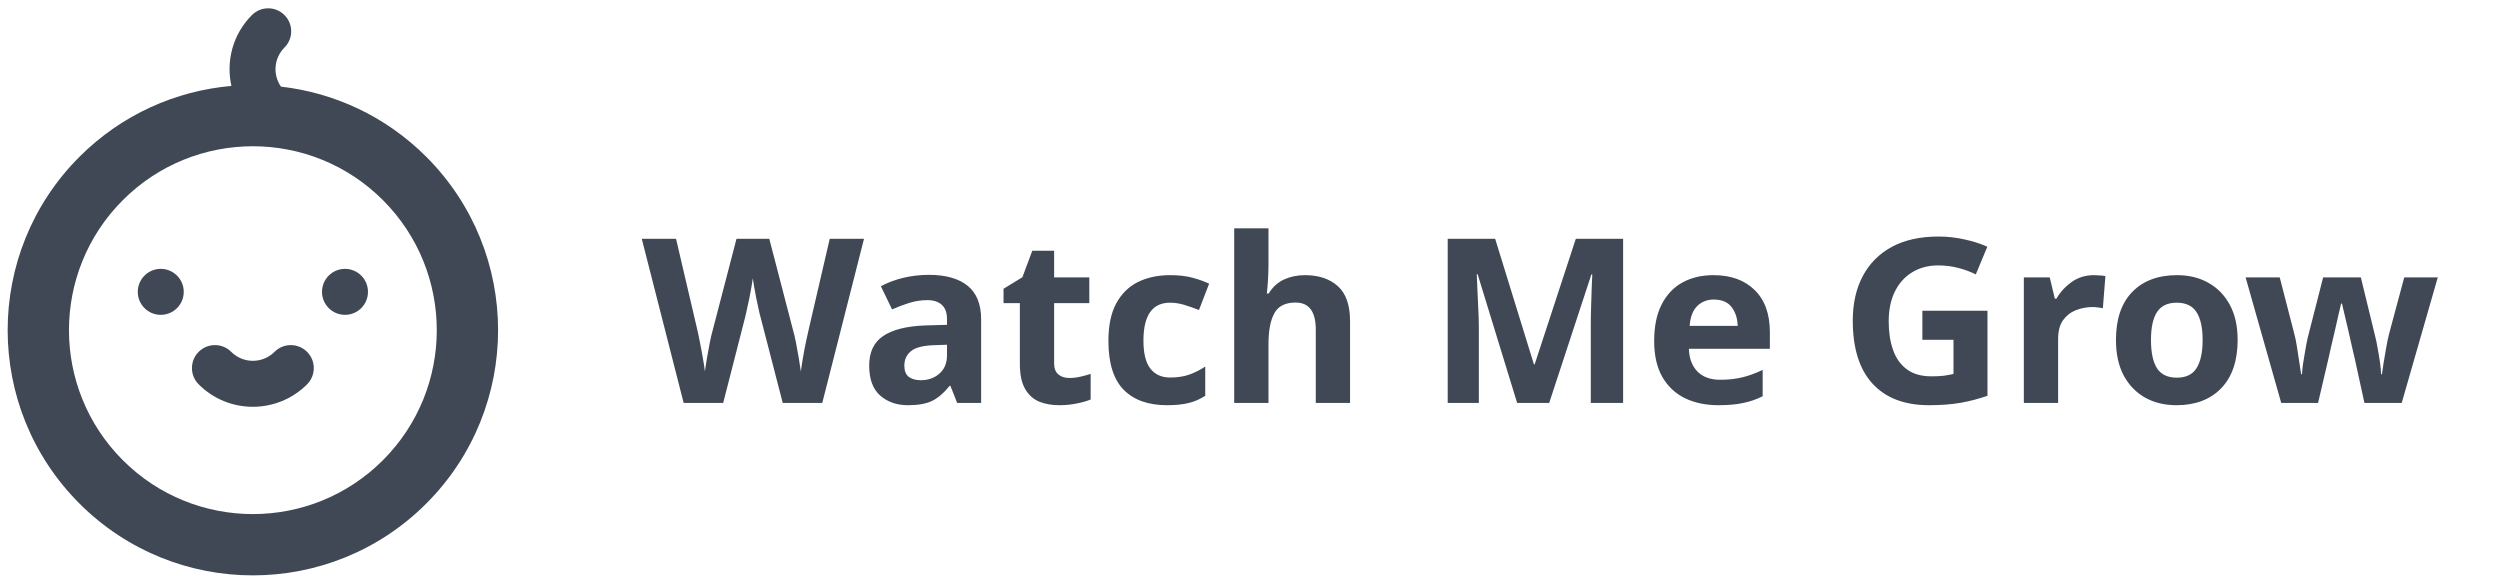
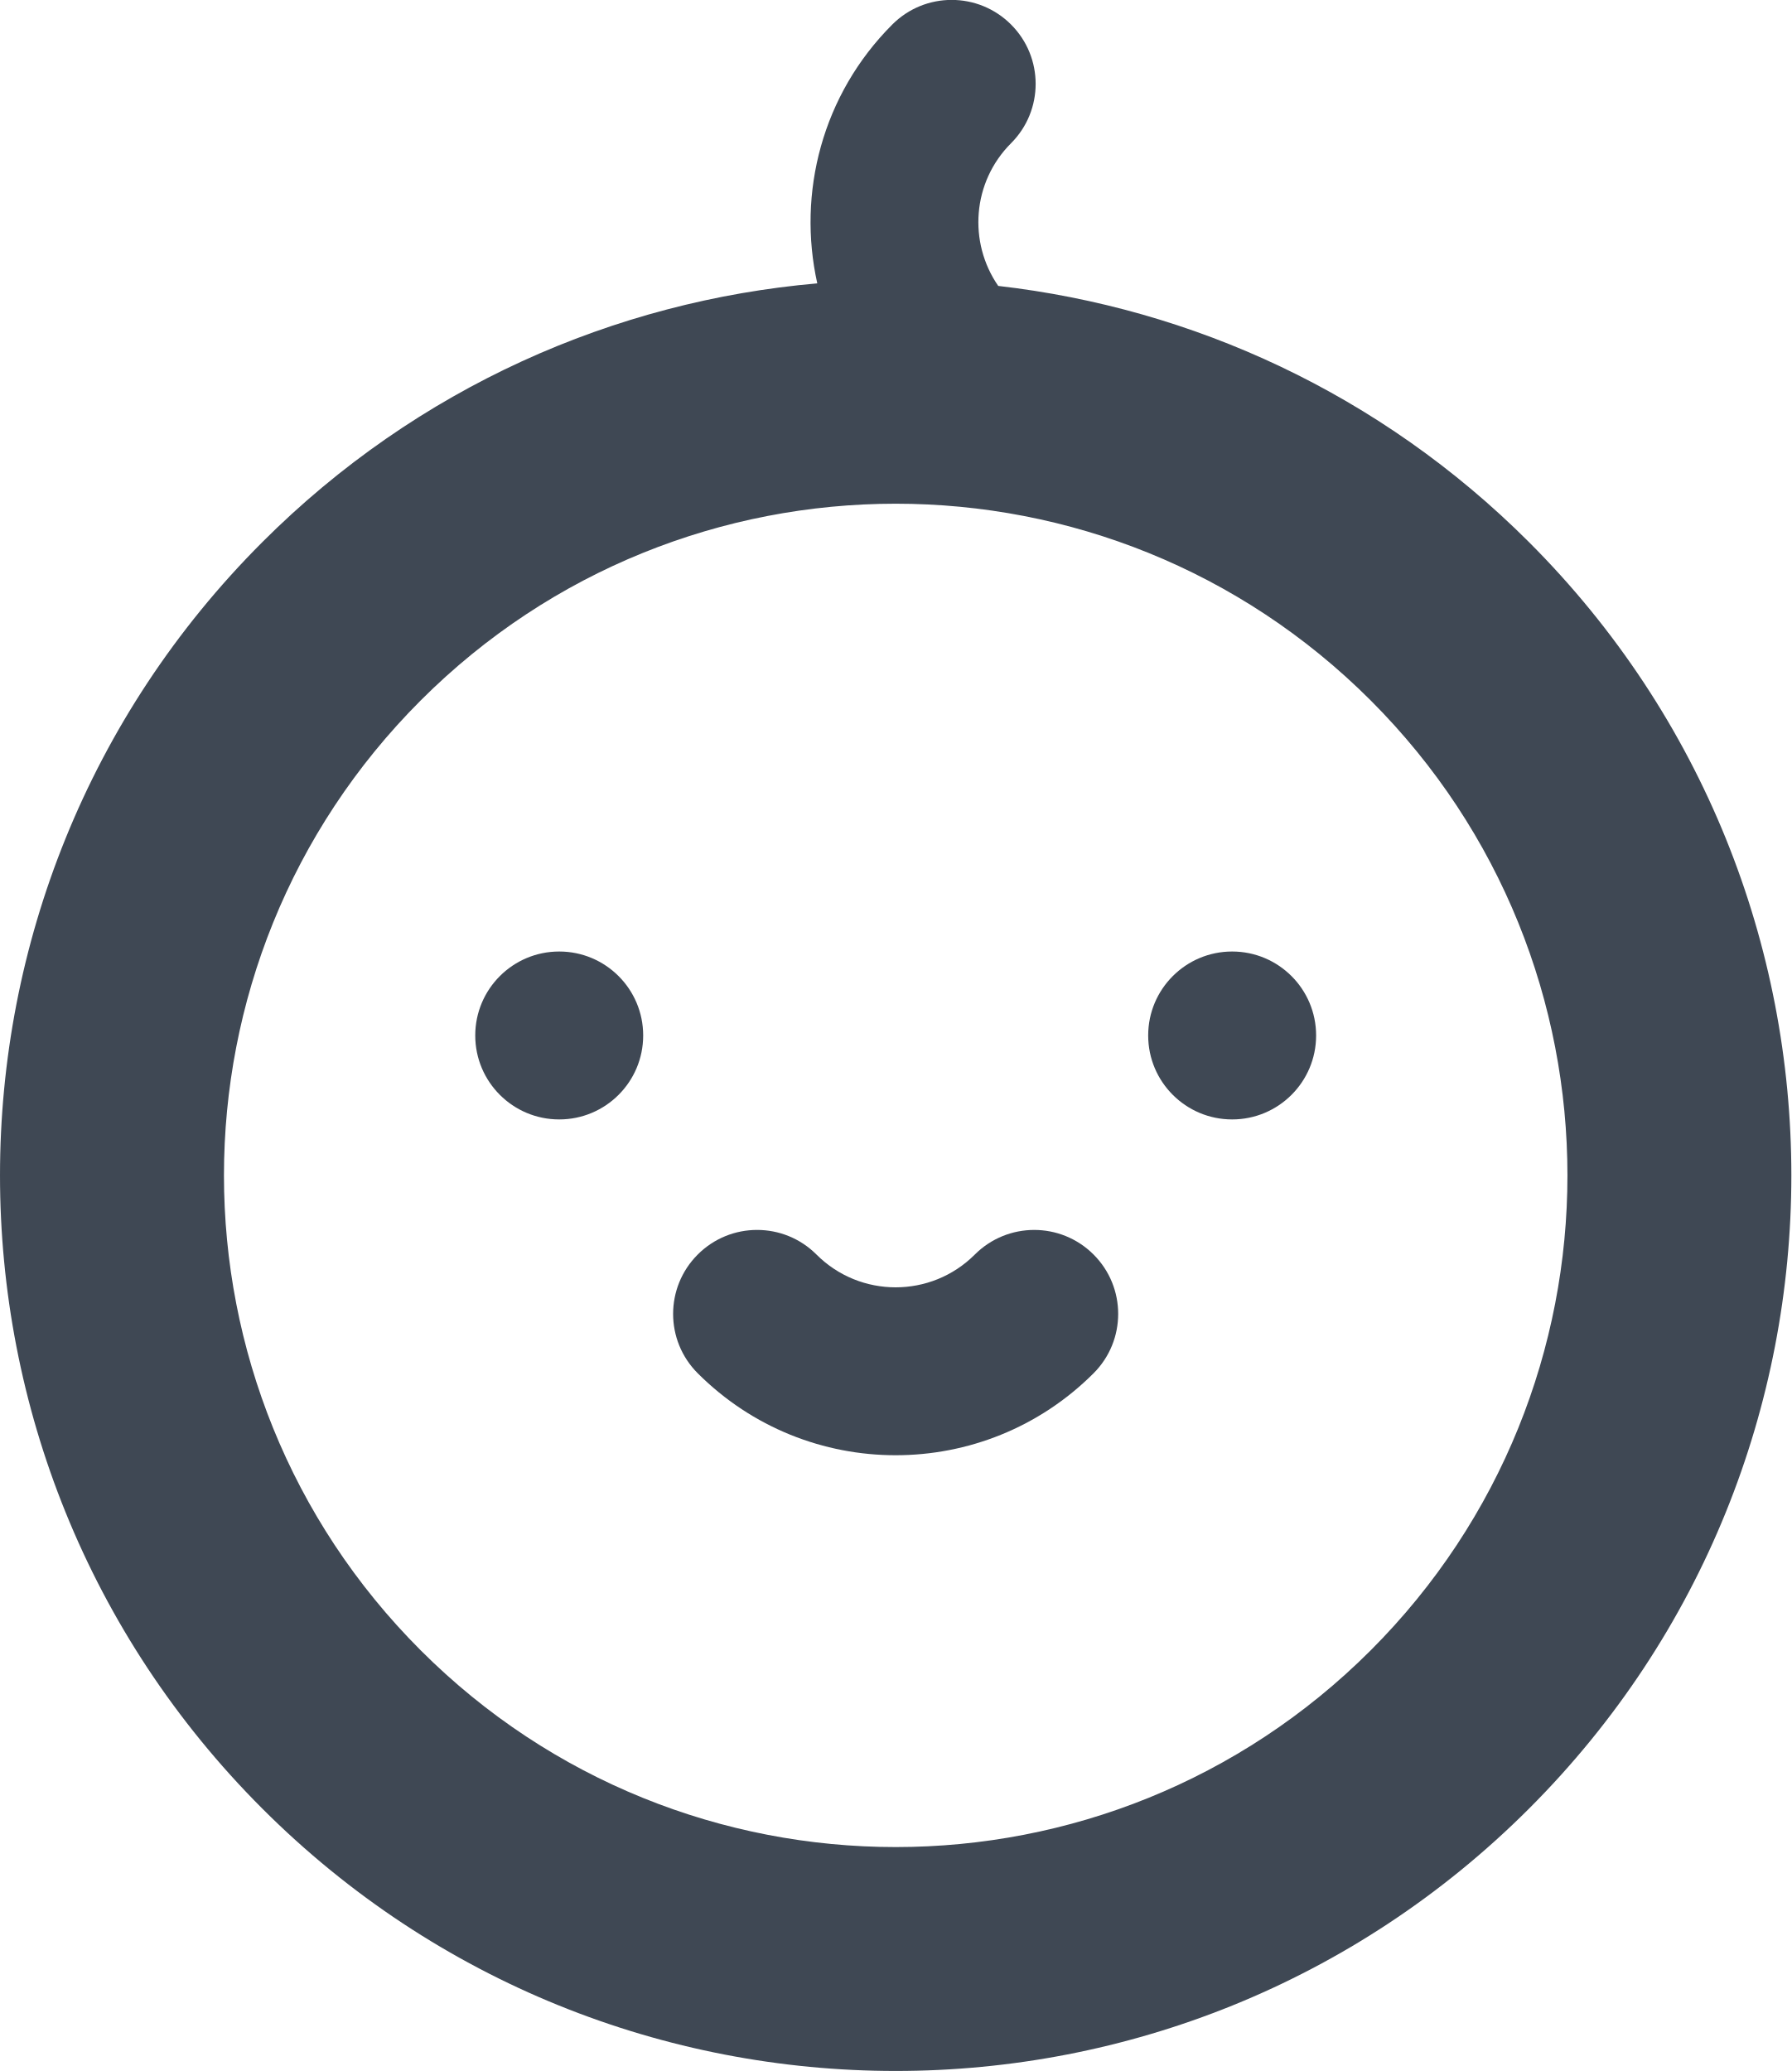
- <svg xmlns="http://www.w3.org/2000/svg" width="217px" height="50px" viewBox="0 0 261 60" version="1.1">
-   <defs />
-   <g id="Tablet" stroke="none" stroke-width="1" fill="none" fill-rule="evenodd">
-     <g id="iPad-Portrait-Copy" transform="translate(-15, -7)" fill="#3F4854">
-       <g id="Group-9" transform="translate(15, 7)">
-         <text id="Watch-Me-Grow" font-family="Montserrat-Bold, Montserrat" font-size="24" font-weight="bold">
-           <tspan x="67" y="42">Watch Me Grow</tspan>
-         </text>
+ <svg xmlns="http://www.w3.org/2000/svg" width="42.569" height="49.22" viewBox="0 0 51.2 59.065" version="1.1" id="svg893">
+   <defs id="defs880" />
+   <g id="Tablet" style="fill:none;fill-rule:evenodd;stroke:none;stroke-width:1" transform="translate(-0.7994,-0.8683244)">
+     <g id="iPad-Portrait-Copy" transform="translate(-15,-7)" style="fill:#3f4854">
+       <g id="Group-9" transform="translate(15,7)">
        <g id="noun_235227">
          <g id="Group">
-             <path d="M44.502,16.298 C40.25,12.046 34.874,9.61 29.33,8.974 C28.468,7.727 28.586,6.007 29.697,4.897 C30.634,3.959 30.634,2.44 29.697,1.502 C28.759,0.565 27.24,0.565 26.302,1.502 C24.294,3.51 23.584,6.32 24.158,8.902 C18.373,9.407 12.726,11.87 8.298,16.298 C-1.7,26.295 -1.7,42.504 8.298,52.502 C18.295,62.499 34.504,62.499 44.502,52.502 C54.499,42.505 54.499,26.295 44.502,16.298 L44.502,16.298 Z M39.977,47.977 C32.478,55.475 20.322,55.475 12.824,47.977 C5.326,40.478 5.326,28.322 12.824,20.824 C20.322,13.326 32.479,13.326 39.977,20.824 C47.474,28.322 47.474,40.478 39.977,47.977 L39.977,47.977 Z" id="Shape" />
+             <path d="m 44.502,16.298 c -4.252,-4.252 -9.628,-6.688 -15.171,-7.324 -0.862,-1.247 -0.744,-2.967 0.366,-4.078 0.938,-0.938 0.938,-2.457 0,-3.394 -0.938,-0.938 -2.457,-0.938 -3.394,0 -2.008,2.008 -2.718,4.818 -2.144,7.399 -5.786,0.506 -11.433,2.968 -15.861,7.396 -9.998,9.998 -9.998,26.206 0,36.204 9.998,9.998 26.206,9.998 36.204,0 9.998,-9.997 9.998,-26.206 0,-36.203 z m -4.525,31.678 c -7.498,7.498 -19.655,7.498 -27.153,0 -7.498,-7.498 -7.498,-19.655 0,-27.153 7.498,-7.498 19.655,-7.498 27.153,0 7.498,7.498 7.498,19.654 0,27.153 z" id="Shape" />
            <circle id="Oval" cx="16.783" cy="30.4" r="2.4" />
-             <circle id="Oval" cx="36.017" cy="30.4" r="2.4" />
-             <path d="M28.662,36.662 C27.413,37.912 25.386,37.912 24.137,36.662 C23.199,35.725 21.68,35.725 20.742,36.662 C19.805,37.6 19.805,39.119 20.742,40.057 C23.866,43.181 28.932,43.181 32.056,40.057 C32.994,39.119 32.994,37.6 32.056,36.662 C31.118,35.725 29.6,35.726 28.662,36.662 L28.662,36.662 Z" id="Shape" />
+             <circle id="circle884" cx="36.017" cy="30.4" r="2.4" />
+             <path d="m 28.662,36.662 c -1.25,1.25 -3.276,1.25 -4.526,0 -0.938,-0.938 -2.457,-0.938 -3.394,0 -0.938,0.938 -0.938,2.457 0,3.394 3.124,3.124 8.19,3.124 11.314,0 0.938,-0.938 0.938,-2.457 0,-3.394 -0.938,-0.938 -2.456,-0.937 -3.394,0 z" id="path886" />
          </g>
        </g>
      </g>
    </g>
  </g>
</svg>
